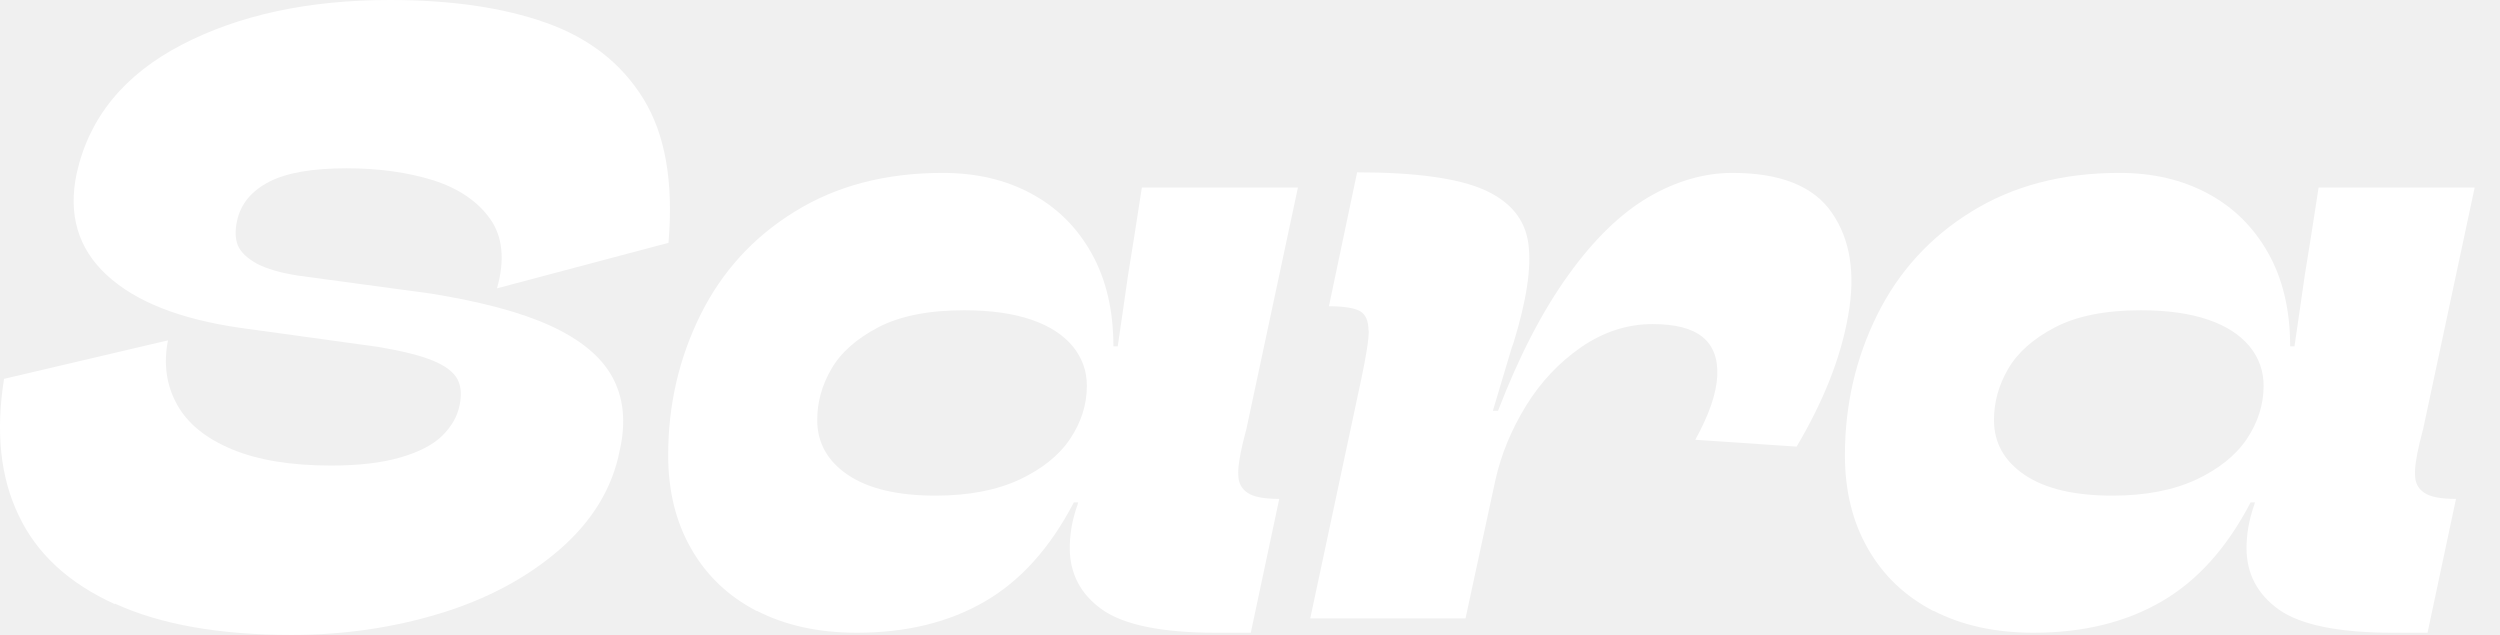
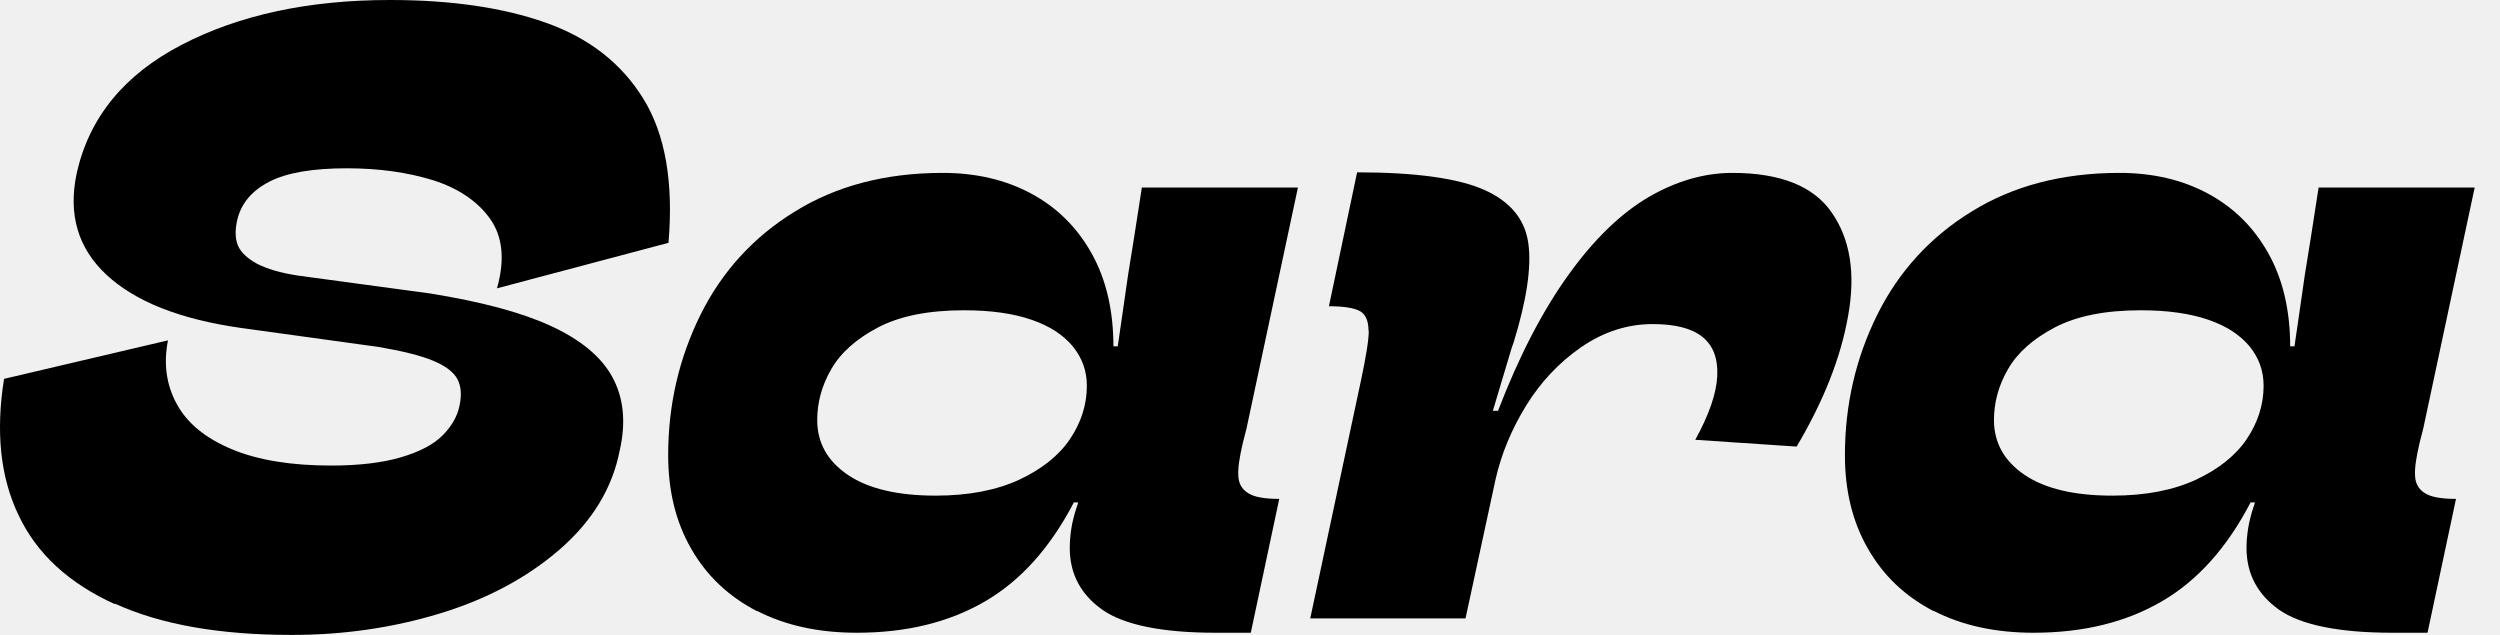
- <svg xmlns="http://www.w3.org/2000/svg" width="63" height="16" viewBox="0 0 63 16" fill="none">
-   <path d="M2.902 15.228C1.741 14.703 0.928 13.958 0.471 12.989C0.006 12.026 -0.11 10.878 0.102 9.547L4.233 8.577C4.117 9.171 4.192 9.704 4.459 10.189C4.725 10.674 5.189 11.049 5.845 11.322C6.5 11.595 7.334 11.732 8.344 11.732C9.034 11.732 9.621 11.664 10.092 11.527C10.564 11.39 10.919 11.206 11.151 10.974C11.383 10.742 11.527 10.489 11.581 10.216C11.636 9.956 11.622 9.738 11.527 9.554C11.431 9.376 11.226 9.219 10.912 9.089C10.598 8.959 10.133 8.843 9.526 8.741L6.063 8.263C4.534 8.044 3.414 7.601 2.69 6.931C1.966 6.262 1.713 5.408 1.932 4.37C2.246 2.957 3.134 1.878 4.582 1.127C6.029 0.376 7.777 0 9.826 0C11.37 0 12.681 0.191 13.76 0.574C14.838 0.956 15.658 1.591 16.211 2.486C16.764 3.38 16.976 4.589 16.846 6.119L12.524 7.266C12.728 6.549 12.667 5.962 12.353 5.518C12.039 5.074 11.554 4.746 10.912 4.541C10.27 4.343 9.546 4.241 8.74 4.241C7.887 4.241 7.238 4.35 6.794 4.575C6.35 4.801 6.07 5.128 5.975 5.559C5.92 5.805 5.927 6.016 5.995 6.187C6.07 6.358 6.227 6.508 6.473 6.644C6.719 6.774 7.067 6.877 7.511 6.945L10.844 7.396C12.114 7.601 13.124 7.867 13.869 8.208C14.613 8.55 15.139 8.973 15.426 9.492C15.713 10.011 15.781 10.633 15.617 11.35C15.433 12.299 14.927 13.132 14.101 13.849C13.281 14.559 12.271 15.099 11.083 15.46C9.894 15.822 8.652 16 7.354 16C5.538 16 4.049 15.741 2.888 15.208L2.902 15.228Z" fill="white" />
-   <path d="M19.071 15.399C18.361 15.03 17.808 14.511 17.418 13.828C17.029 13.152 16.838 12.367 16.838 11.472C16.838 10.202 17.111 9.028 17.651 7.935C18.19 6.849 18.982 5.975 20.027 5.333C21.072 4.684 22.315 4.357 23.756 4.357C24.589 4.357 25.333 4.527 25.982 4.876C26.631 5.224 27.136 5.722 27.505 6.378C27.873 7.034 28.058 7.819 28.058 8.727H28.167C28.256 8.133 28.338 7.539 28.427 6.931C28.515 6.399 28.631 5.661 28.775 4.725H32.708L31.411 10.803L31.322 11.151C31.233 11.527 31.192 11.807 31.206 11.991C31.213 12.183 31.295 12.326 31.445 12.422C31.595 12.524 31.861 12.572 32.237 12.572L31.52 15.945H30.632C29.28 15.945 28.324 15.747 27.778 15.365C27.231 14.976 26.958 14.457 26.958 13.808C26.958 13.651 26.972 13.487 26.999 13.309C27.026 13.139 27.074 12.961 27.129 12.79C27.143 12.763 27.156 12.715 27.17 12.661H27.061C26.467 13.801 25.722 14.634 24.814 15.16C23.906 15.686 22.834 15.945 21.591 15.945C20.628 15.945 19.788 15.761 19.071 15.392V15.399ZM25.688 12.087C26.255 11.821 26.685 11.479 26.965 11.063C27.245 10.646 27.389 10.195 27.389 9.724C27.389 9.349 27.272 9.021 27.033 8.727C26.794 8.44 26.453 8.215 25.995 8.058C25.538 7.901 24.978 7.819 24.295 7.819C23.4 7.819 22.683 7.962 22.13 8.249C21.584 8.536 21.188 8.884 20.949 9.301C20.71 9.711 20.594 10.141 20.594 10.585C20.594 11.158 20.853 11.623 21.372 11.971C21.891 12.319 22.629 12.49 23.578 12.49C24.411 12.49 25.114 12.353 25.688 12.087Z" fill="white" />
-   <path d="M34.486 8.331C34.486 8.092 34.417 7.928 34.281 7.846C34.144 7.765 33.878 7.717 33.489 7.717L34.199 4.343C35.681 4.343 36.753 4.494 37.408 4.787C38.064 5.081 38.433 5.531 38.515 6.139C38.597 6.747 38.467 7.58 38.139 8.645L38.098 8.755L37.62 10.353H37.75C38.283 8.966 38.877 7.826 39.526 6.925C40.174 6.023 40.85 5.374 41.547 4.965C42.243 4.562 42.947 4.357 43.657 4.357C44.866 4.357 45.706 4.692 46.163 5.361C46.627 6.03 46.764 6.897 46.573 7.956C46.389 9.014 45.951 10.114 45.275 11.254L42.721 11.083C43.07 10.448 43.254 9.916 43.275 9.472C43.295 9.035 43.172 8.707 42.899 8.488C42.626 8.27 42.209 8.167 41.642 8.167C41.007 8.167 40.406 8.365 39.846 8.748C39.286 9.137 38.822 9.629 38.453 10.23C38.085 10.831 37.832 11.445 37.688 12.08L36.931 15.584H33.018L34.295 9.595C34.424 8.987 34.493 8.57 34.493 8.331H34.486Z" fill="white" />
-   <path d="M48.725 15.399C48.015 15.03 47.462 14.511 47.073 13.828C46.683 13.152 46.492 12.367 46.492 11.472C46.492 10.202 46.765 9.028 47.305 7.935C47.844 6.849 48.636 5.975 49.681 5.333C50.726 4.684 51.969 4.357 53.41 4.357C54.243 4.357 54.987 4.527 55.636 4.876C56.285 5.224 56.79 5.722 57.159 6.378C57.528 7.034 57.712 7.819 57.712 8.727H57.821C57.91 8.133 57.992 7.539 58.081 6.931C58.169 6.399 58.286 5.661 58.429 4.725H62.362L61.065 10.803L60.976 11.151C60.887 11.527 60.846 11.807 60.86 11.991C60.867 12.183 60.949 12.326 61.099 12.422C61.249 12.524 61.516 12.572 61.891 12.572L61.174 15.945H60.286C58.934 15.945 57.978 15.747 57.432 15.365C56.886 14.976 56.612 14.457 56.612 13.808C56.612 13.651 56.626 13.487 56.654 13.309C56.681 13.139 56.729 12.961 56.783 12.79C56.797 12.763 56.811 12.715 56.824 12.661H56.715C56.121 13.801 55.377 14.634 54.468 15.16C53.56 15.686 52.488 15.945 51.245 15.945C50.282 15.945 49.442 15.761 48.725 15.392V15.399ZM55.342 12.087C55.909 11.821 56.339 11.479 56.619 11.063C56.899 10.646 57.043 10.195 57.043 9.724C57.043 9.349 56.927 9.021 56.688 8.727C56.449 8.44 56.107 8.215 55.65 8.058C55.192 7.901 54.632 7.819 53.949 7.819C53.055 7.819 52.338 7.962 51.785 8.249C51.238 8.536 50.842 8.884 50.603 9.301C50.364 9.711 50.248 10.141 50.248 10.585C50.248 11.158 50.508 11.623 51.026 11.971C51.545 12.319 52.283 12.49 53.232 12.49C54.065 12.49 54.769 12.353 55.342 12.087Z" fill="white" />
+ <svg xmlns="http://www.w3.org/2000/svg" width="63" height="16" viewBox="0 0 63 16" fill="current">
+   <path d="M2.902 15.228C1.741 14.703 0.928 13.958 0.471 12.989C0.006 12.026 -0.11 10.878 0.102 9.547L4.233 8.577C4.117 9.171 4.192 9.704 4.459 10.189C4.725 10.674 5.189 11.049 5.845 11.322C6.5 11.595 7.334 11.732 8.344 11.732C9.034 11.732 9.621 11.664 10.092 11.527C10.564 11.39 10.919 11.206 11.151 10.974C11.383 10.742 11.527 10.489 11.581 10.216C11.636 9.956 11.622 9.738 11.527 9.554C11.431 9.376 11.226 9.219 10.912 9.089C10.598 8.959 10.133 8.843 9.526 8.741L6.063 8.263C4.534 8.044 3.414 7.601 2.69 6.931C1.966 6.262 1.713 5.408 1.932 4.37C2.246 2.957 3.134 1.878 4.582 1.127C6.029 0.376 7.777 0 9.826 0C11.37 0 12.681 0.191 13.76 0.574C14.838 0.956 15.658 1.591 16.211 2.486C16.764 3.38 16.976 4.589 16.846 6.119L12.524 7.266C12.728 6.549 12.667 5.962 12.353 5.518C12.039 5.074 11.554 4.746 10.912 4.541C10.27 4.343 9.546 4.241 8.74 4.241C7.887 4.241 7.238 4.35 6.794 4.575C6.35 4.801 6.07 5.128 5.975 5.559C5.92 5.805 5.927 6.016 5.995 6.187C6.07 6.358 6.227 6.508 6.473 6.644C6.719 6.774 7.067 6.877 7.511 6.945L10.844 7.396C12.114 7.601 13.124 7.867 13.869 8.208C14.613 8.55 15.139 8.973 15.426 9.492C15.713 10.011 15.781 10.633 15.617 11.35C15.433 12.299 14.927 13.132 14.101 13.849C13.281 14.559 12.271 15.099 11.083 15.46C9.894 15.822 8.652 16 7.354 16C5.538 16 4.049 15.741 2.888 15.208L2.902 15.228Z" fill="current" />
+   <path d="M19.071 15.399C18.361 15.03 17.808 14.511 17.418 13.828C17.029 13.152 16.838 12.367 16.838 11.472C16.838 10.202 17.111 9.028 17.651 7.935C18.19 6.849 18.982 5.975 20.027 5.333C21.072 4.684 22.315 4.357 23.756 4.357C24.589 4.357 25.333 4.527 25.982 4.876C26.631 5.224 27.136 5.722 27.505 6.378C27.873 7.034 28.058 7.819 28.058 8.727H28.167C28.256 8.133 28.338 7.539 28.427 6.931C28.515 6.399 28.631 5.661 28.775 4.725H32.708L31.411 10.803L31.322 11.151C31.233 11.527 31.192 11.807 31.206 11.991C31.213 12.183 31.295 12.326 31.445 12.422C31.595 12.524 31.861 12.572 32.237 12.572L31.52 15.945H30.632C29.28 15.945 28.324 15.747 27.778 15.365C27.231 14.976 26.958 14.457 26.958 13.808C26.958 13.651 26.972 13.487 26.999 13.309C27.026 13.139 27.074 12.961 27.129 12.79C27.143 12.763 27.156 12.715 27.17 12.661H27.061C26.467 13.801 25.722 14.634 24.814 15.16C23.906 15.686 22.834 15.945 21.591 15.945C20.628 15.945 19.788 15.761 19.071 15.392V15.399ZM25.688 12.087C26.255 11.821 26.685 11.479 26.965 11.063C27.245 10.646 27.389 10.195 27.389 9.724C27.389 9.349 27.272 9.021 27.033 8.727C26.794 8.44 26.453 8.215 25.995 8.058C25.538 7.901 24.978 7.819 24.295 7.819C23.4 7.819 22.683 7.962 22.13 8.249C21.584 8.536 21.188 8.884 20.949 9.301C20.71 9.711 20.594 10.141 20.594 10.585C20.594 11.158 20.853 11.623 21.372 11.971C21.891 12.319 22.629 12.49 23.578 12.49C24.411 12.49 25.114 12.353 25.688 12.087Z" fill="current" />
+   <path d="M34.486 8.331C34.486 8.092 34.417 7.928 34.281 7.846C34.144 7.765 33.878 7.717 33.489 7.717L34.199 4.343C35.681 4.343 36.753 4.494 37.408 4.787C38.064 5.081 38.433 5.531 38.515 6.139C38.597 6.747 38.467 7.58 38.139 8.645L38.098 8.755L37.62 10.353H37.75C38.283 8.966 38.877 7.826 39.526 6.925C40.174 6.023 40.85 5.374 41.547 4.965C42.243 4.562 42.947 4.357 43.657 4.357C44.866 4.357 45.706 4.692 46.163 5.361C46.627 6.03 46.764 6.897 46.573 7.956C46.389 9.014 45.951 10.114 45.275 11.254L42.721 11.083C43.07 10.448 43.254 9.916 43.275 9.472C43.295 9.035 43.172 8.707 42.899 8.488C42.626 8.27 42.209 8.167 41.642 8.167C41.007 8.167 40.406 8.365 39.846 8.748C39.286 9.137 38.822 9.629 38.453 10.23C38.085 10.831 37.832 11.445 37.688 12.08L36.931 15.584H33.018L34.295 9.595C34.424 8.987 34.493 8.57 34.493 8.331H34.486Z" fill="current" />
+   <path d="M48.725 15.399C48.015 15.03 47.462 14.511 47.073 13.828C46.683 13.152 46.492 12.367 46.492 11.472C46.492 10.202 46.765 9.028 47.305 7.935C47.844 6.849 48.636 5.975 49.681 5.333C50.726 4.684 51.969 4.357 53.41 4.357C54.243 4.357 54.987 4.527 55.636 4.876C56.285 5.224 56.79 5.722 57.159 6.378C57.528 7.034 57.712 7.819 57.712 8.727H57.821C57.91 8.133 57.992 7.539 58.081 6.931C58.169 6.399 58.286 5.661 58.429 4.725H62.362L61.065 10.803L60.976 11.151C60.887 11.527 60.846 11.807 60.86 11.991C60.867 12.183 60.949 12.326 61.099 12.422C61.249 12.524 61.516 12.572 61.891 12.572L61.174 15.945H60.286C58.934 15.945 57.978 15.747 57.432 15.365C56.886 14.976 56.612 14.457 56.612 13.808C56.612 13.651 56.626 13.487 56.654 13.309C56.681 13.139 56.729 12.961 56.783 12.79C56.797 12.763 56.811 12.715 56.824 12.661H56.715C56.121 13.801 55.377 14.634 54.468 15.16C53.56 15.686 52.488 15.945 51.245 15.945C50.282 15.945 49.442 15.761 48.725 15.392V15.399ZM55.342 12.087C55.909 11.821 56.339 11.479 56.619 11.063C56.899 10.646 57.043 10.195 57.043 9.724C57.043 9.349 56.927 9.021 56.688 8.727C56.449 8.44 56.107 8.215 55.65 8.058C55.192 7.901 54.632 7.819 53.949 7.819C53.055 7.819 52.338 7.962 51.785 8.249C51.238 8.536 50.842 8.884 50.603 9.301C50.364 9.711 50.248 10.141 50.248 10.585C50.248 11.158 50.508 11.623 51.026 11.971C51.545 12.319 52.283 12.49 53.232 12.49C54.065 12.49 54.769 12.353 55.342 12.087Z" fill="current" />
</svg>
